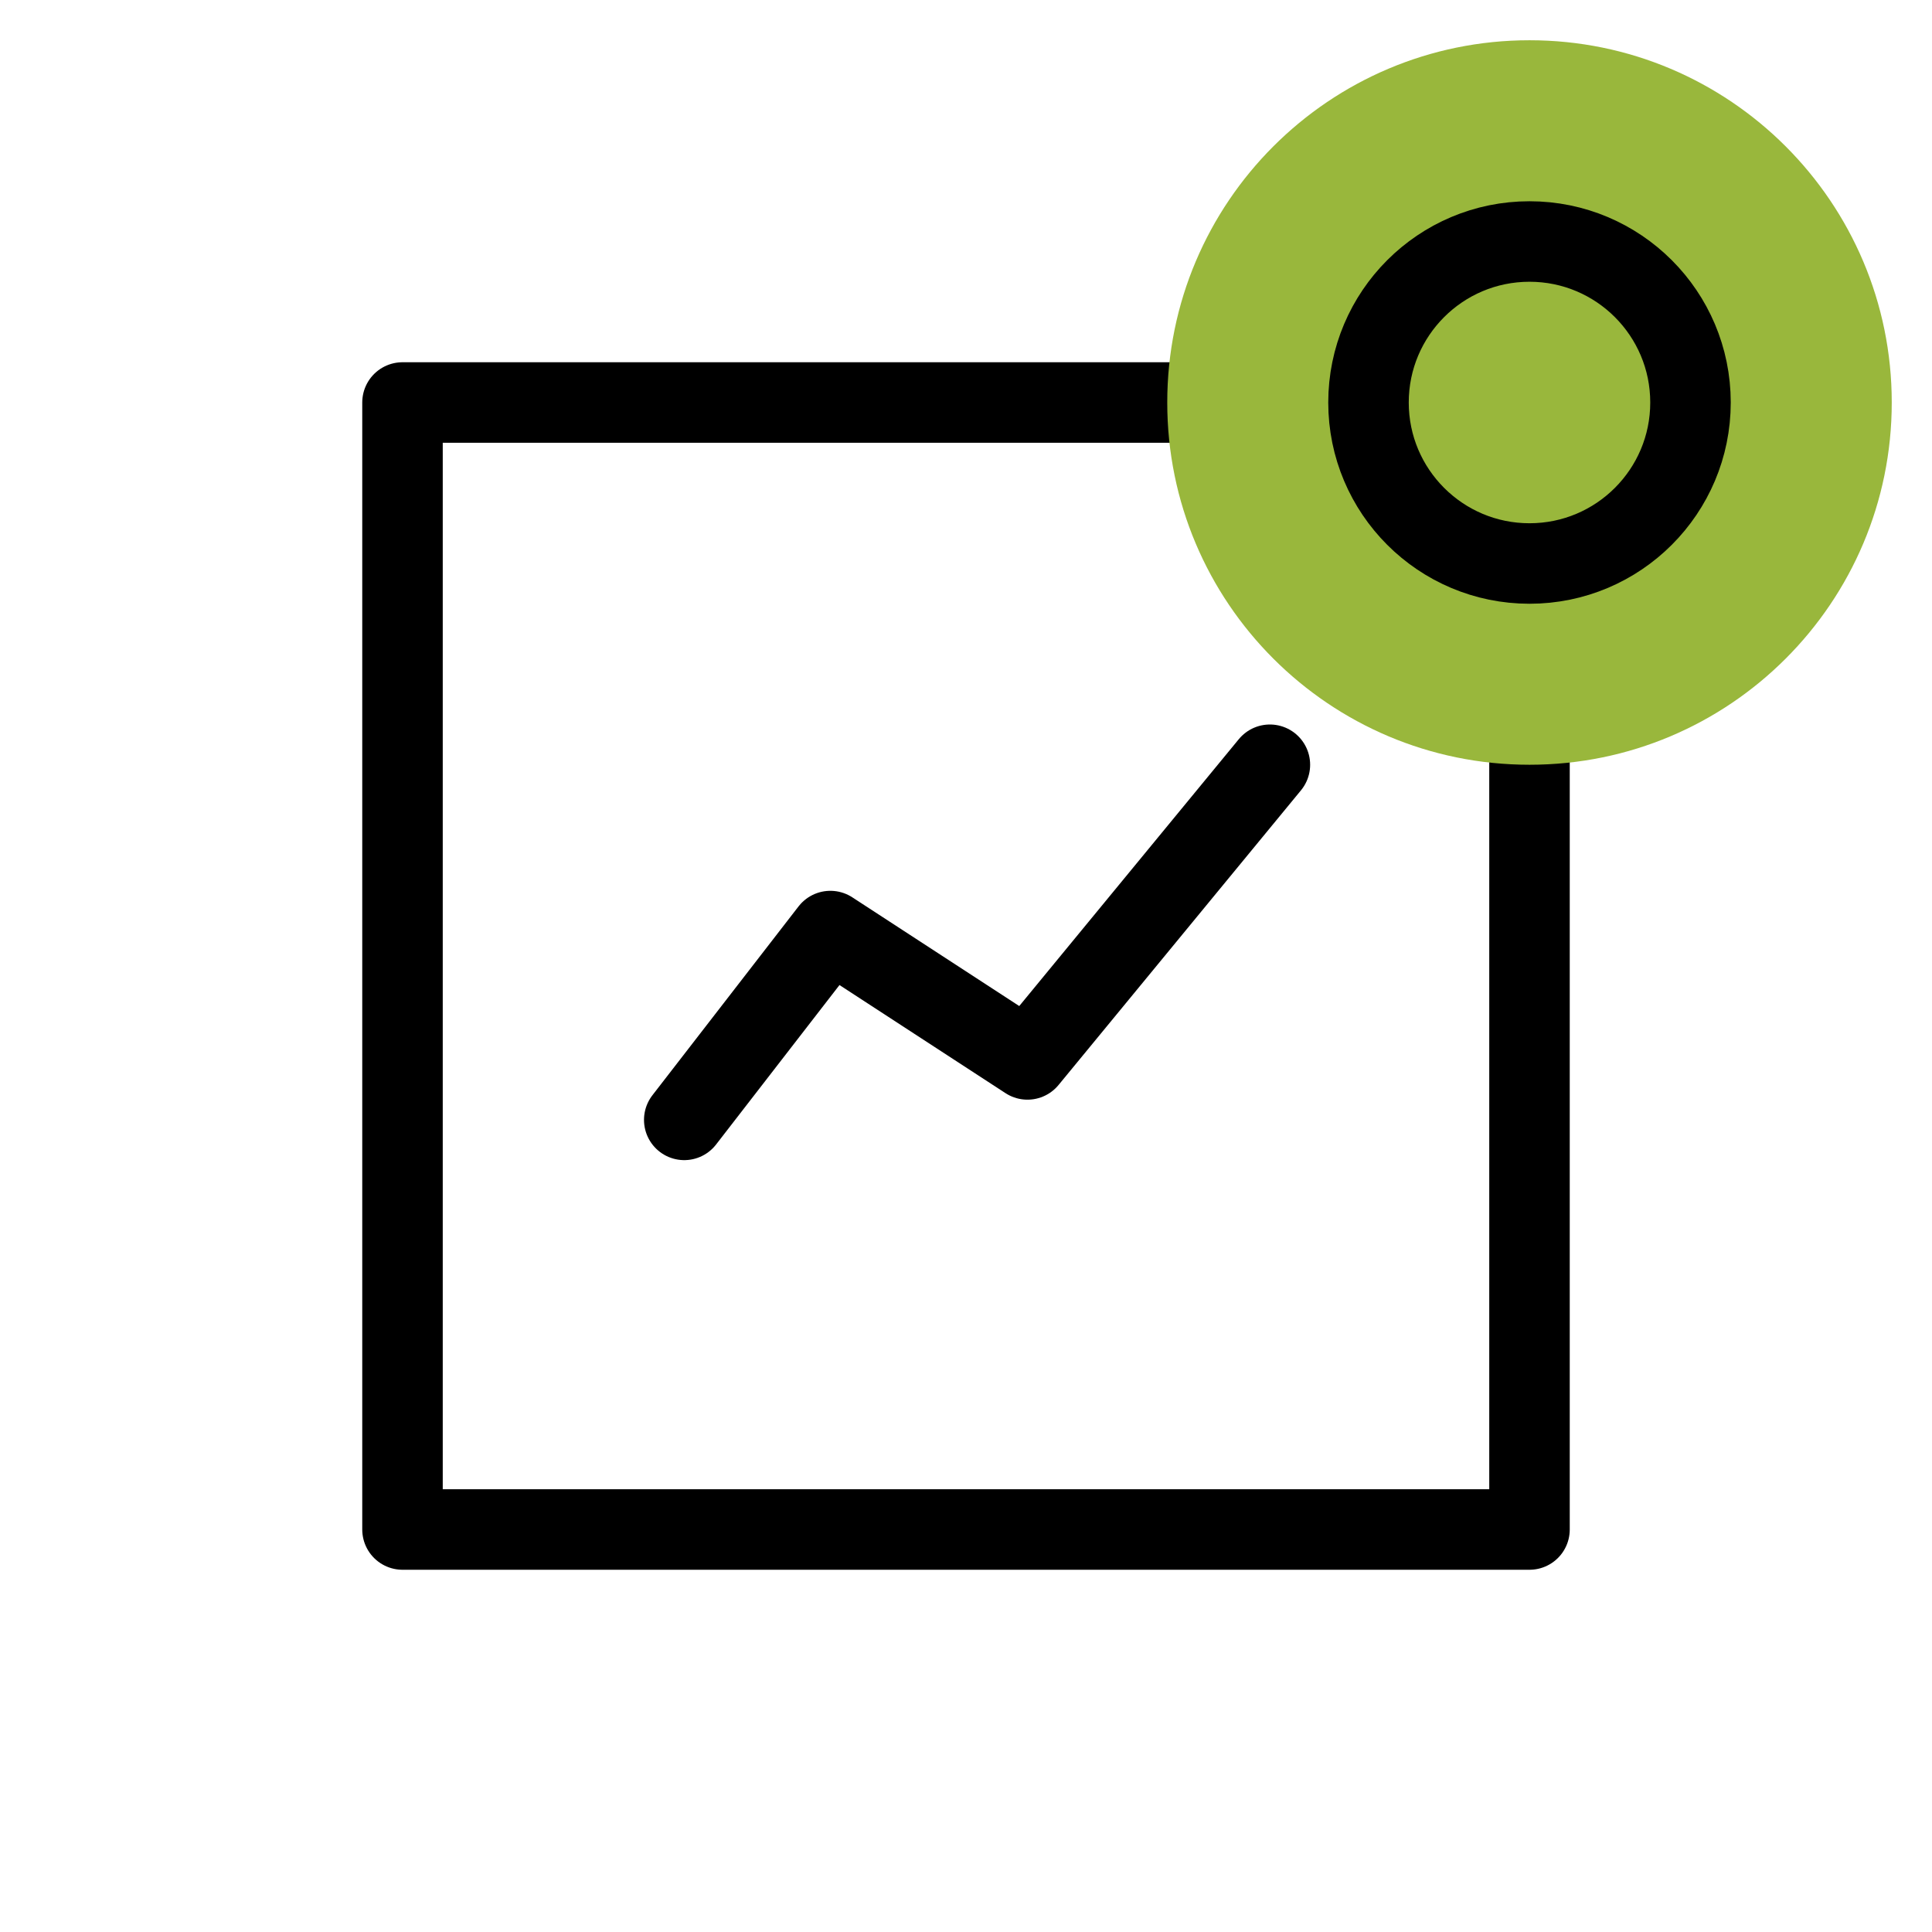
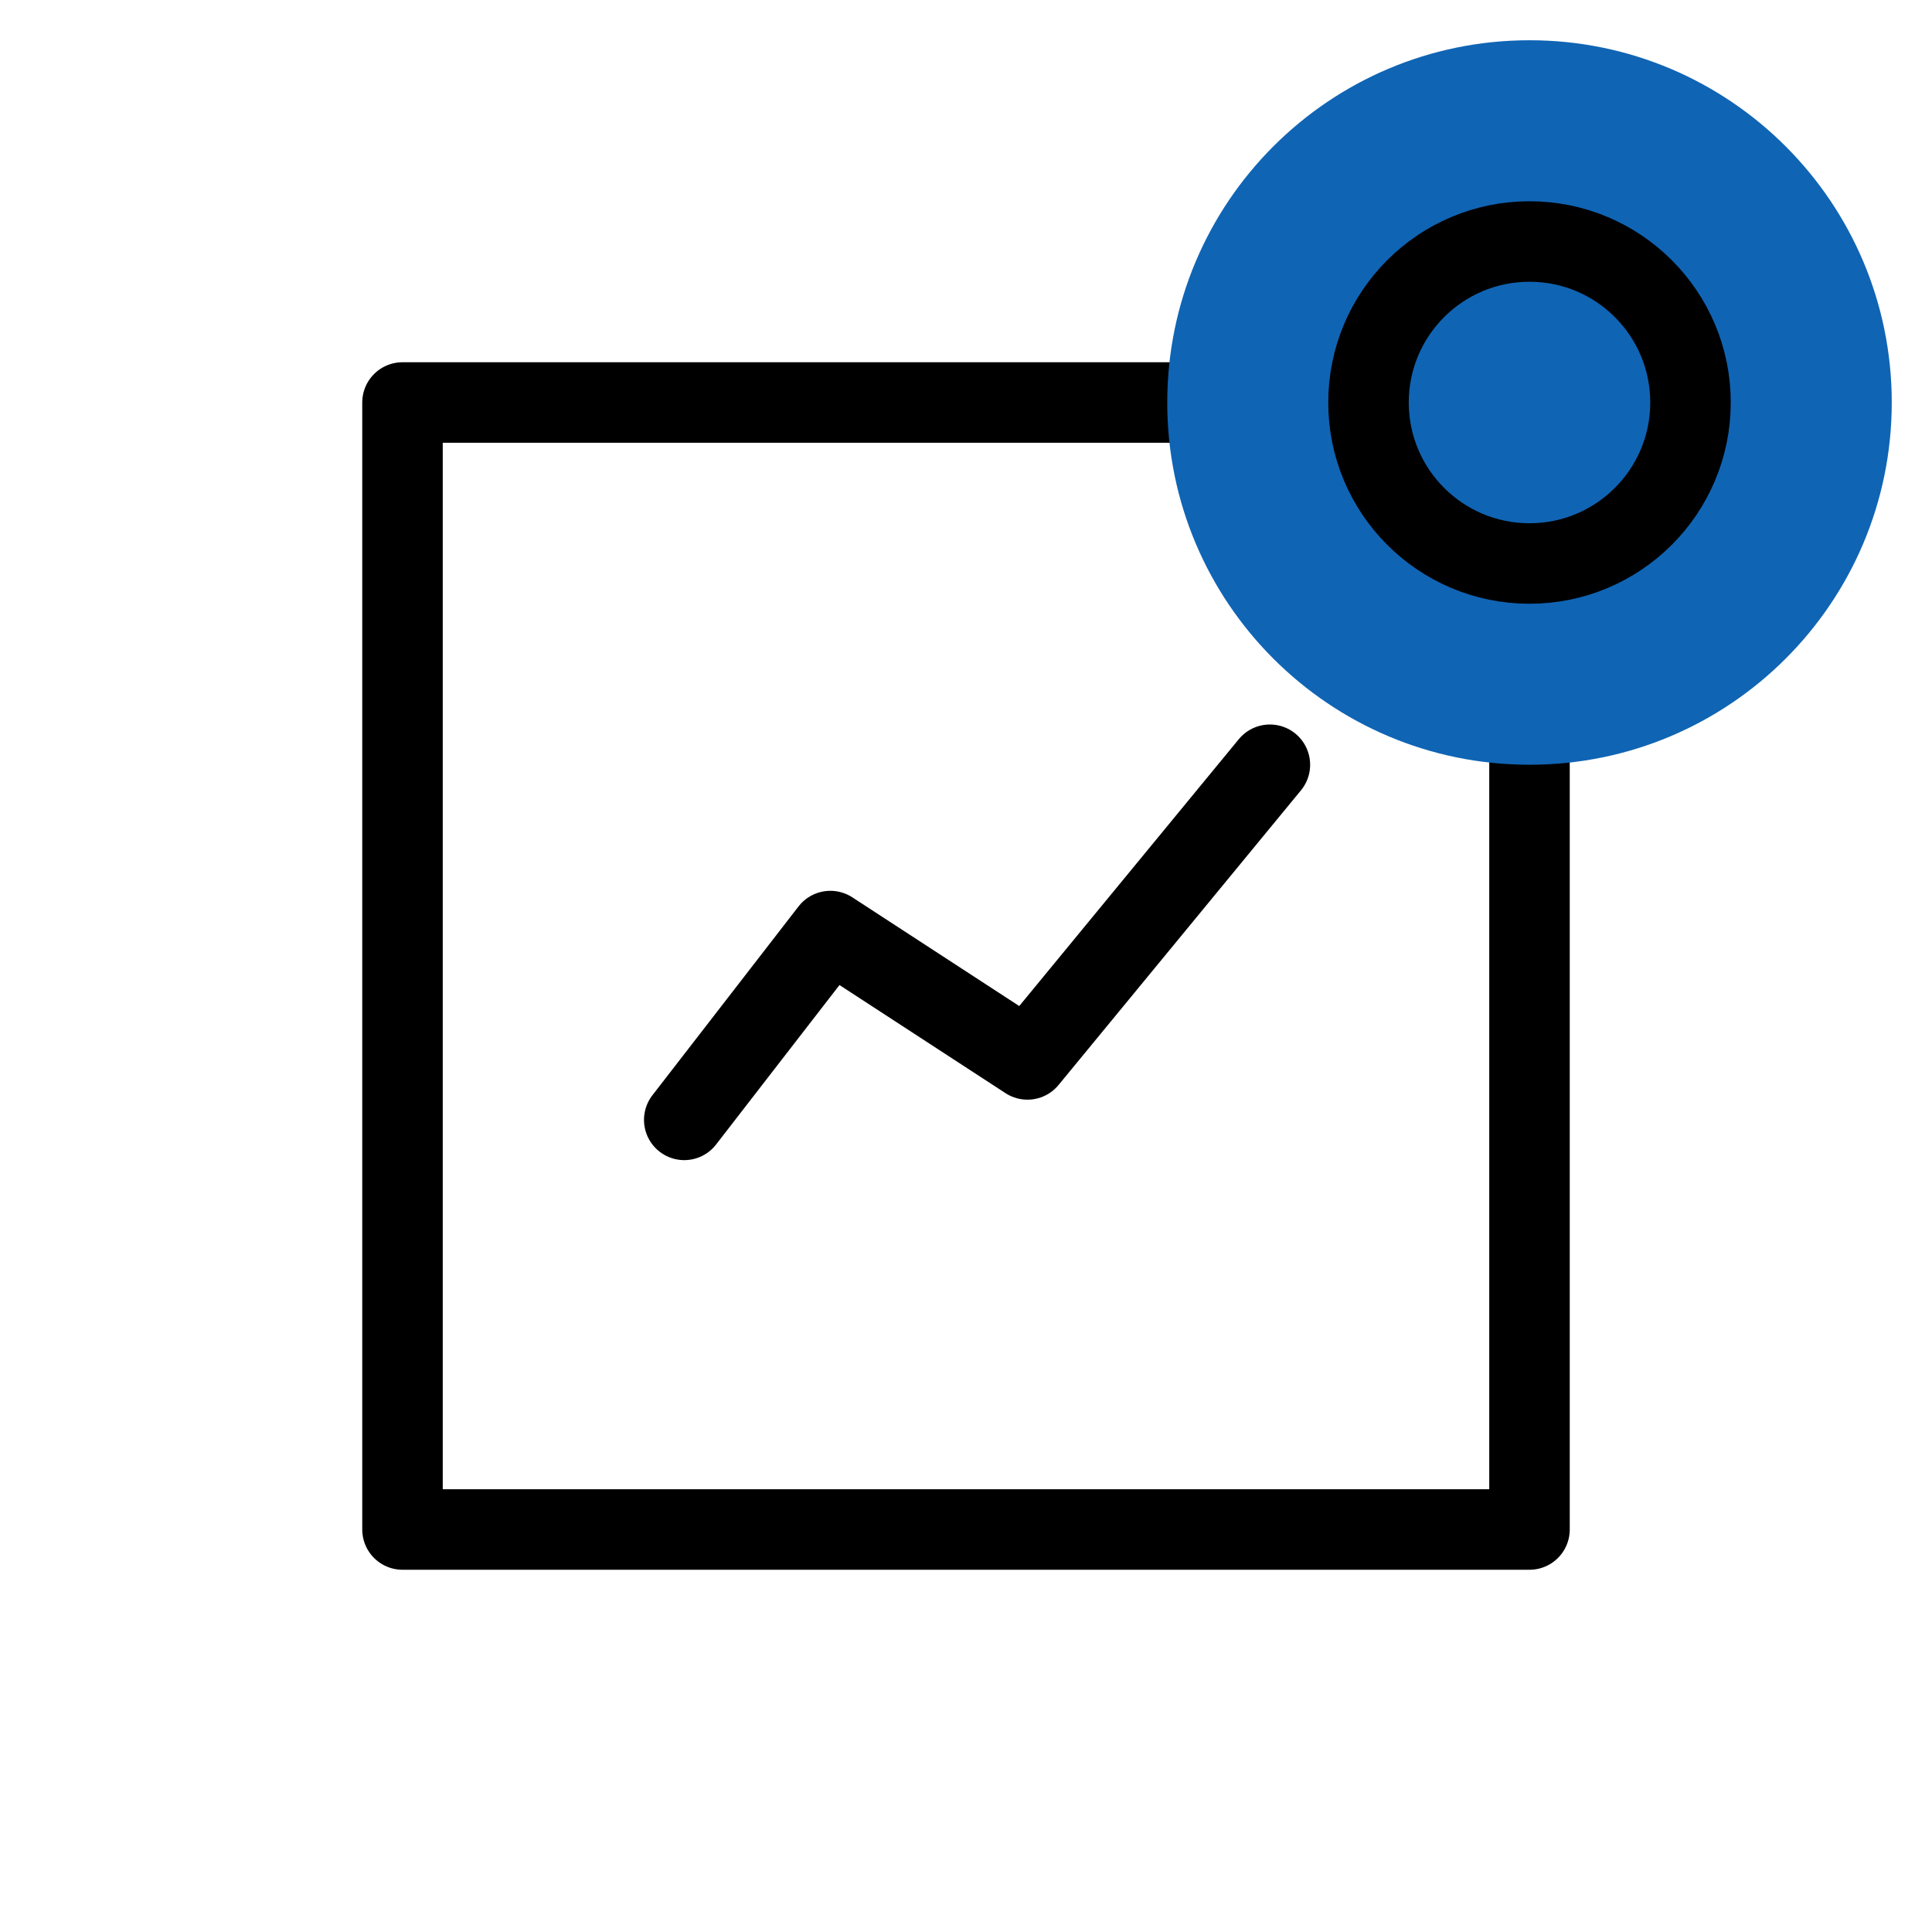
<svg xmlns="http://www.w3.org/2000/svg" width="48px" height="48px" viewBox="0 0 48 48" version="1.1">
  <defs />
  <g id="Icon-Dashboard" stroke="none" stroke-width="1" fill="none" fill-rule="evenodd">
    <g transform="translate(10, 1)">
      <rect id="Rectangle-2" stroke="#000000" stroke-width="2" stroke-linecap="round" stroke-linejoin="round" x="0" y="9" width="28" height="28" />
-       <circle id="Oval" fill="#99b73c" cx="28" cy="9" r="9" />
+       <circle id="Oval" fill="#1064b4" cx="28" cy="9" r="9" />
      <circle id="Oval" stroke="#000000" stroke-width="2" cx="28" cy="9" r="4" />
      <polyline id="Path-5" stroke="#000000" stroke-width="2" stroke-linecap="round" stroke-linejoin="round" points="7 26.823 10.63 22.132 15.527 25.321 21.55 18" />
    </g>
  </g>
</svg>
